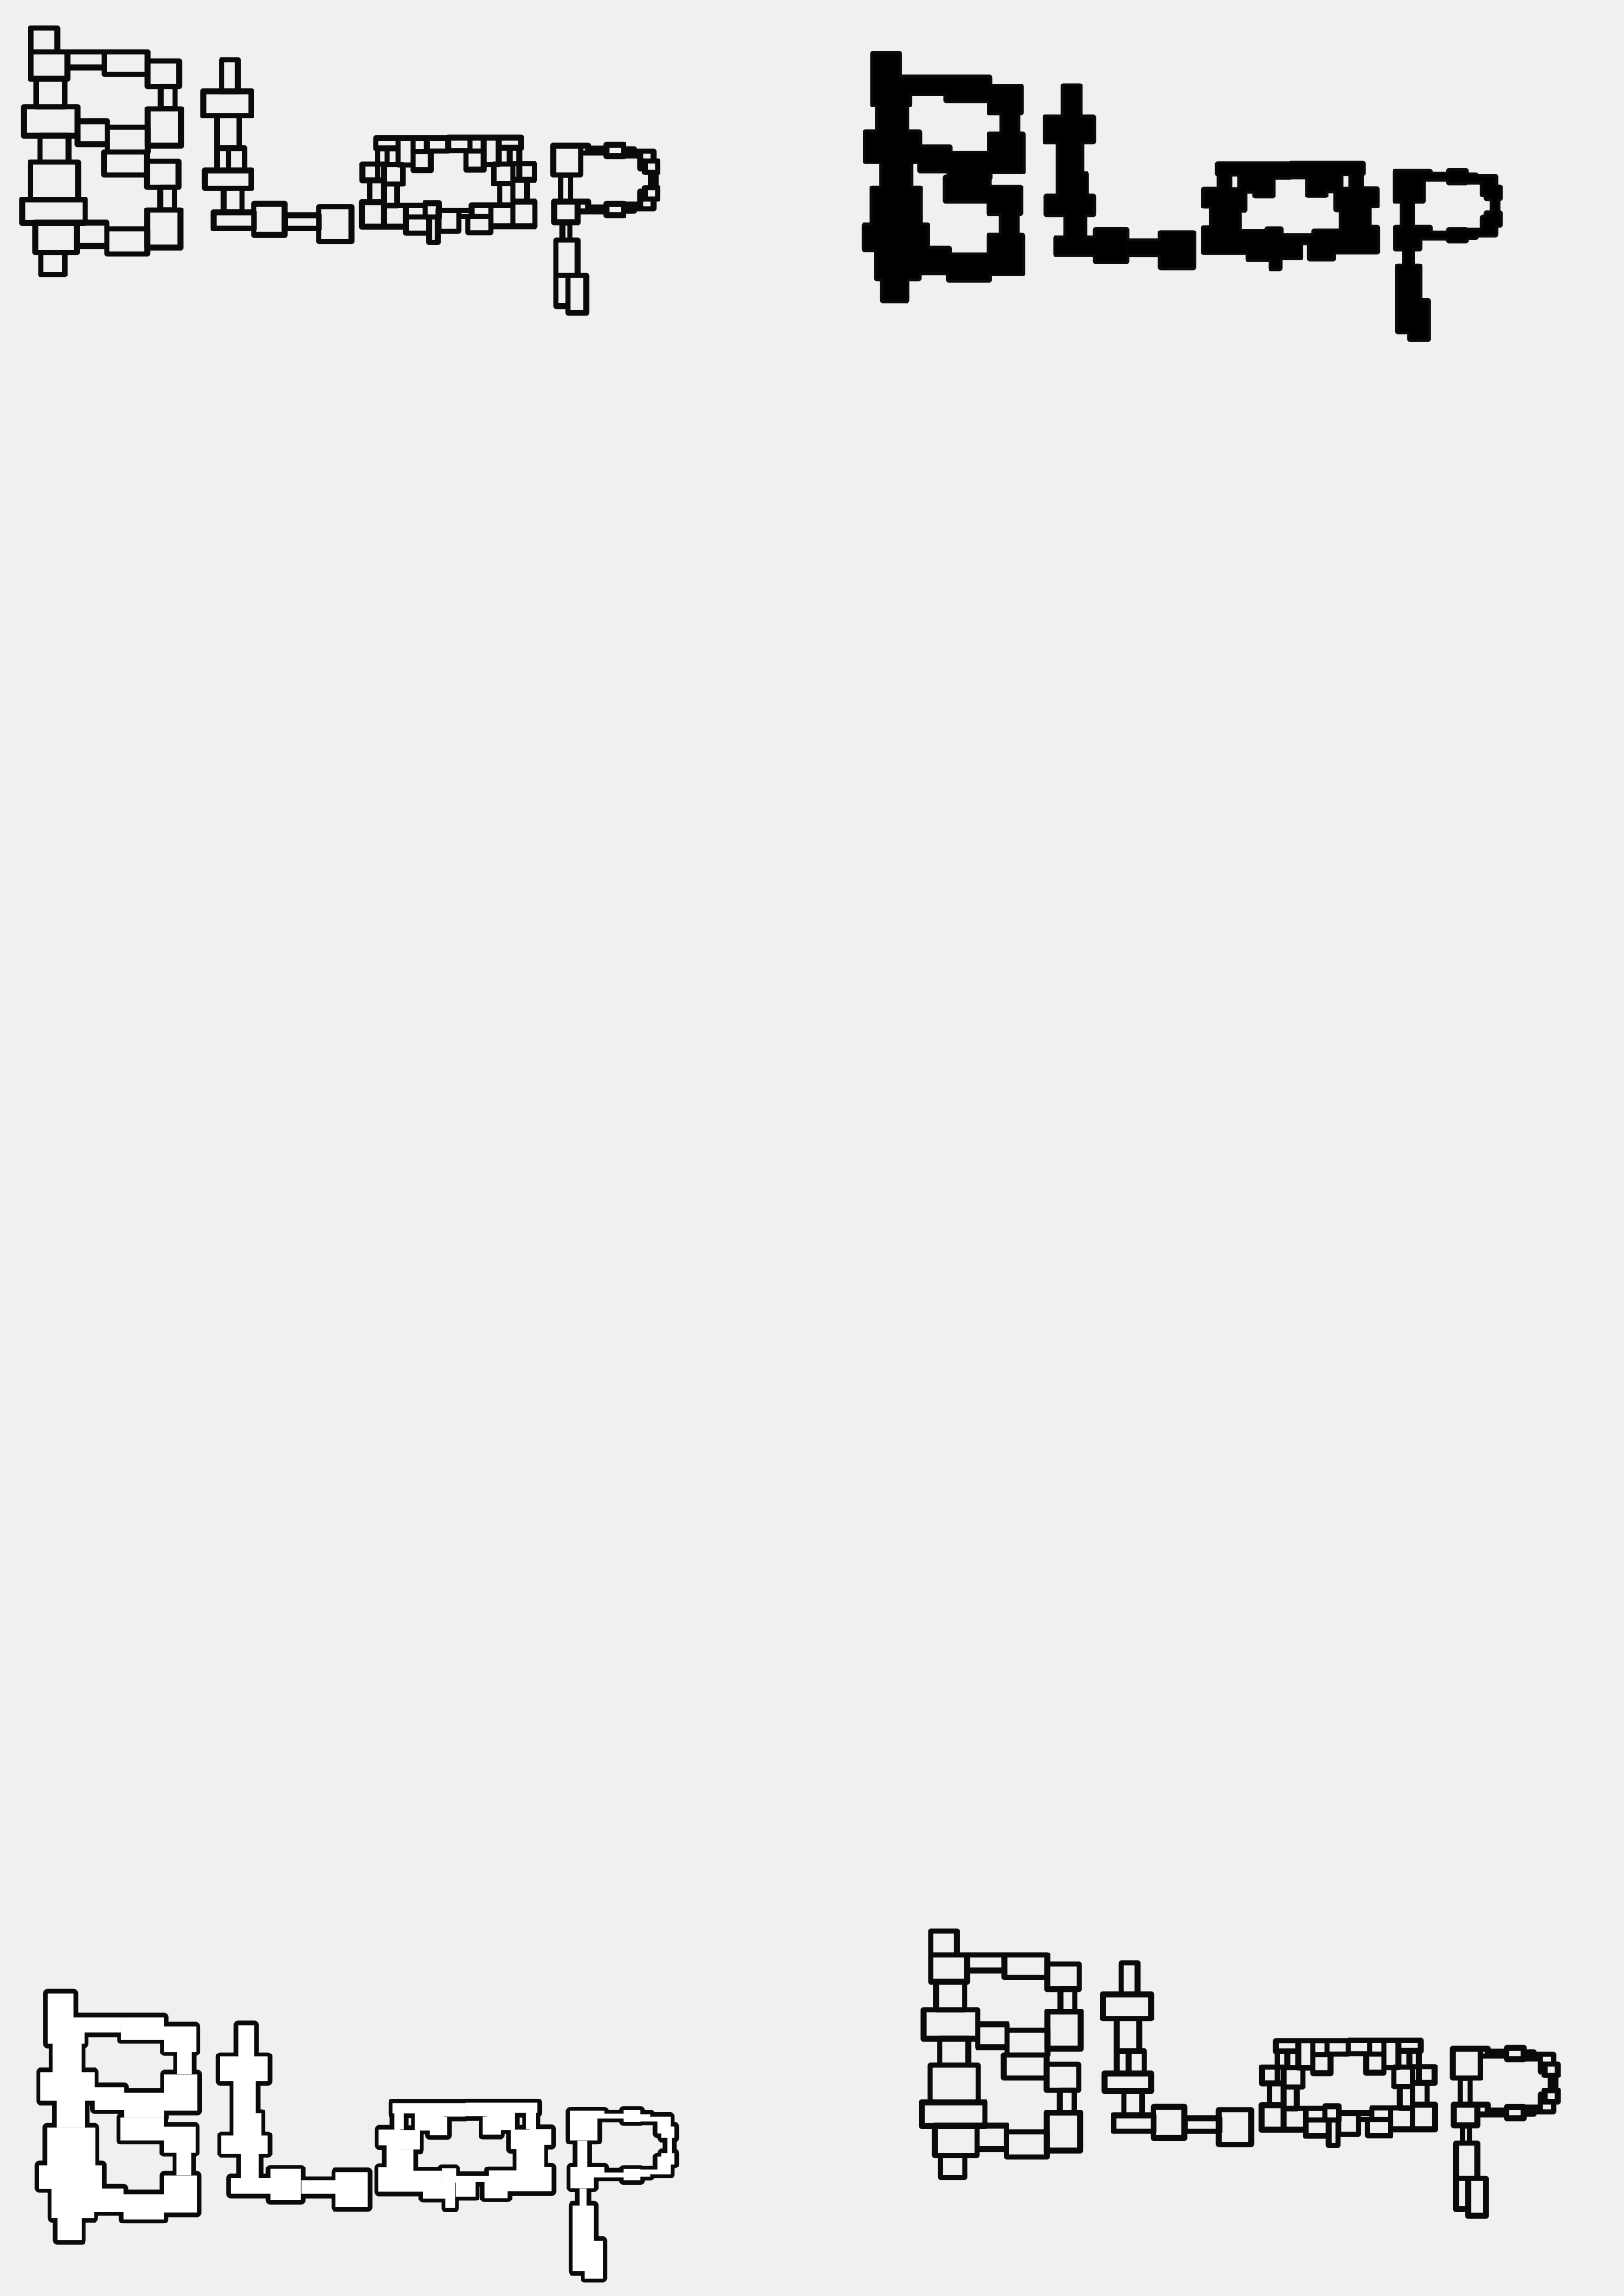
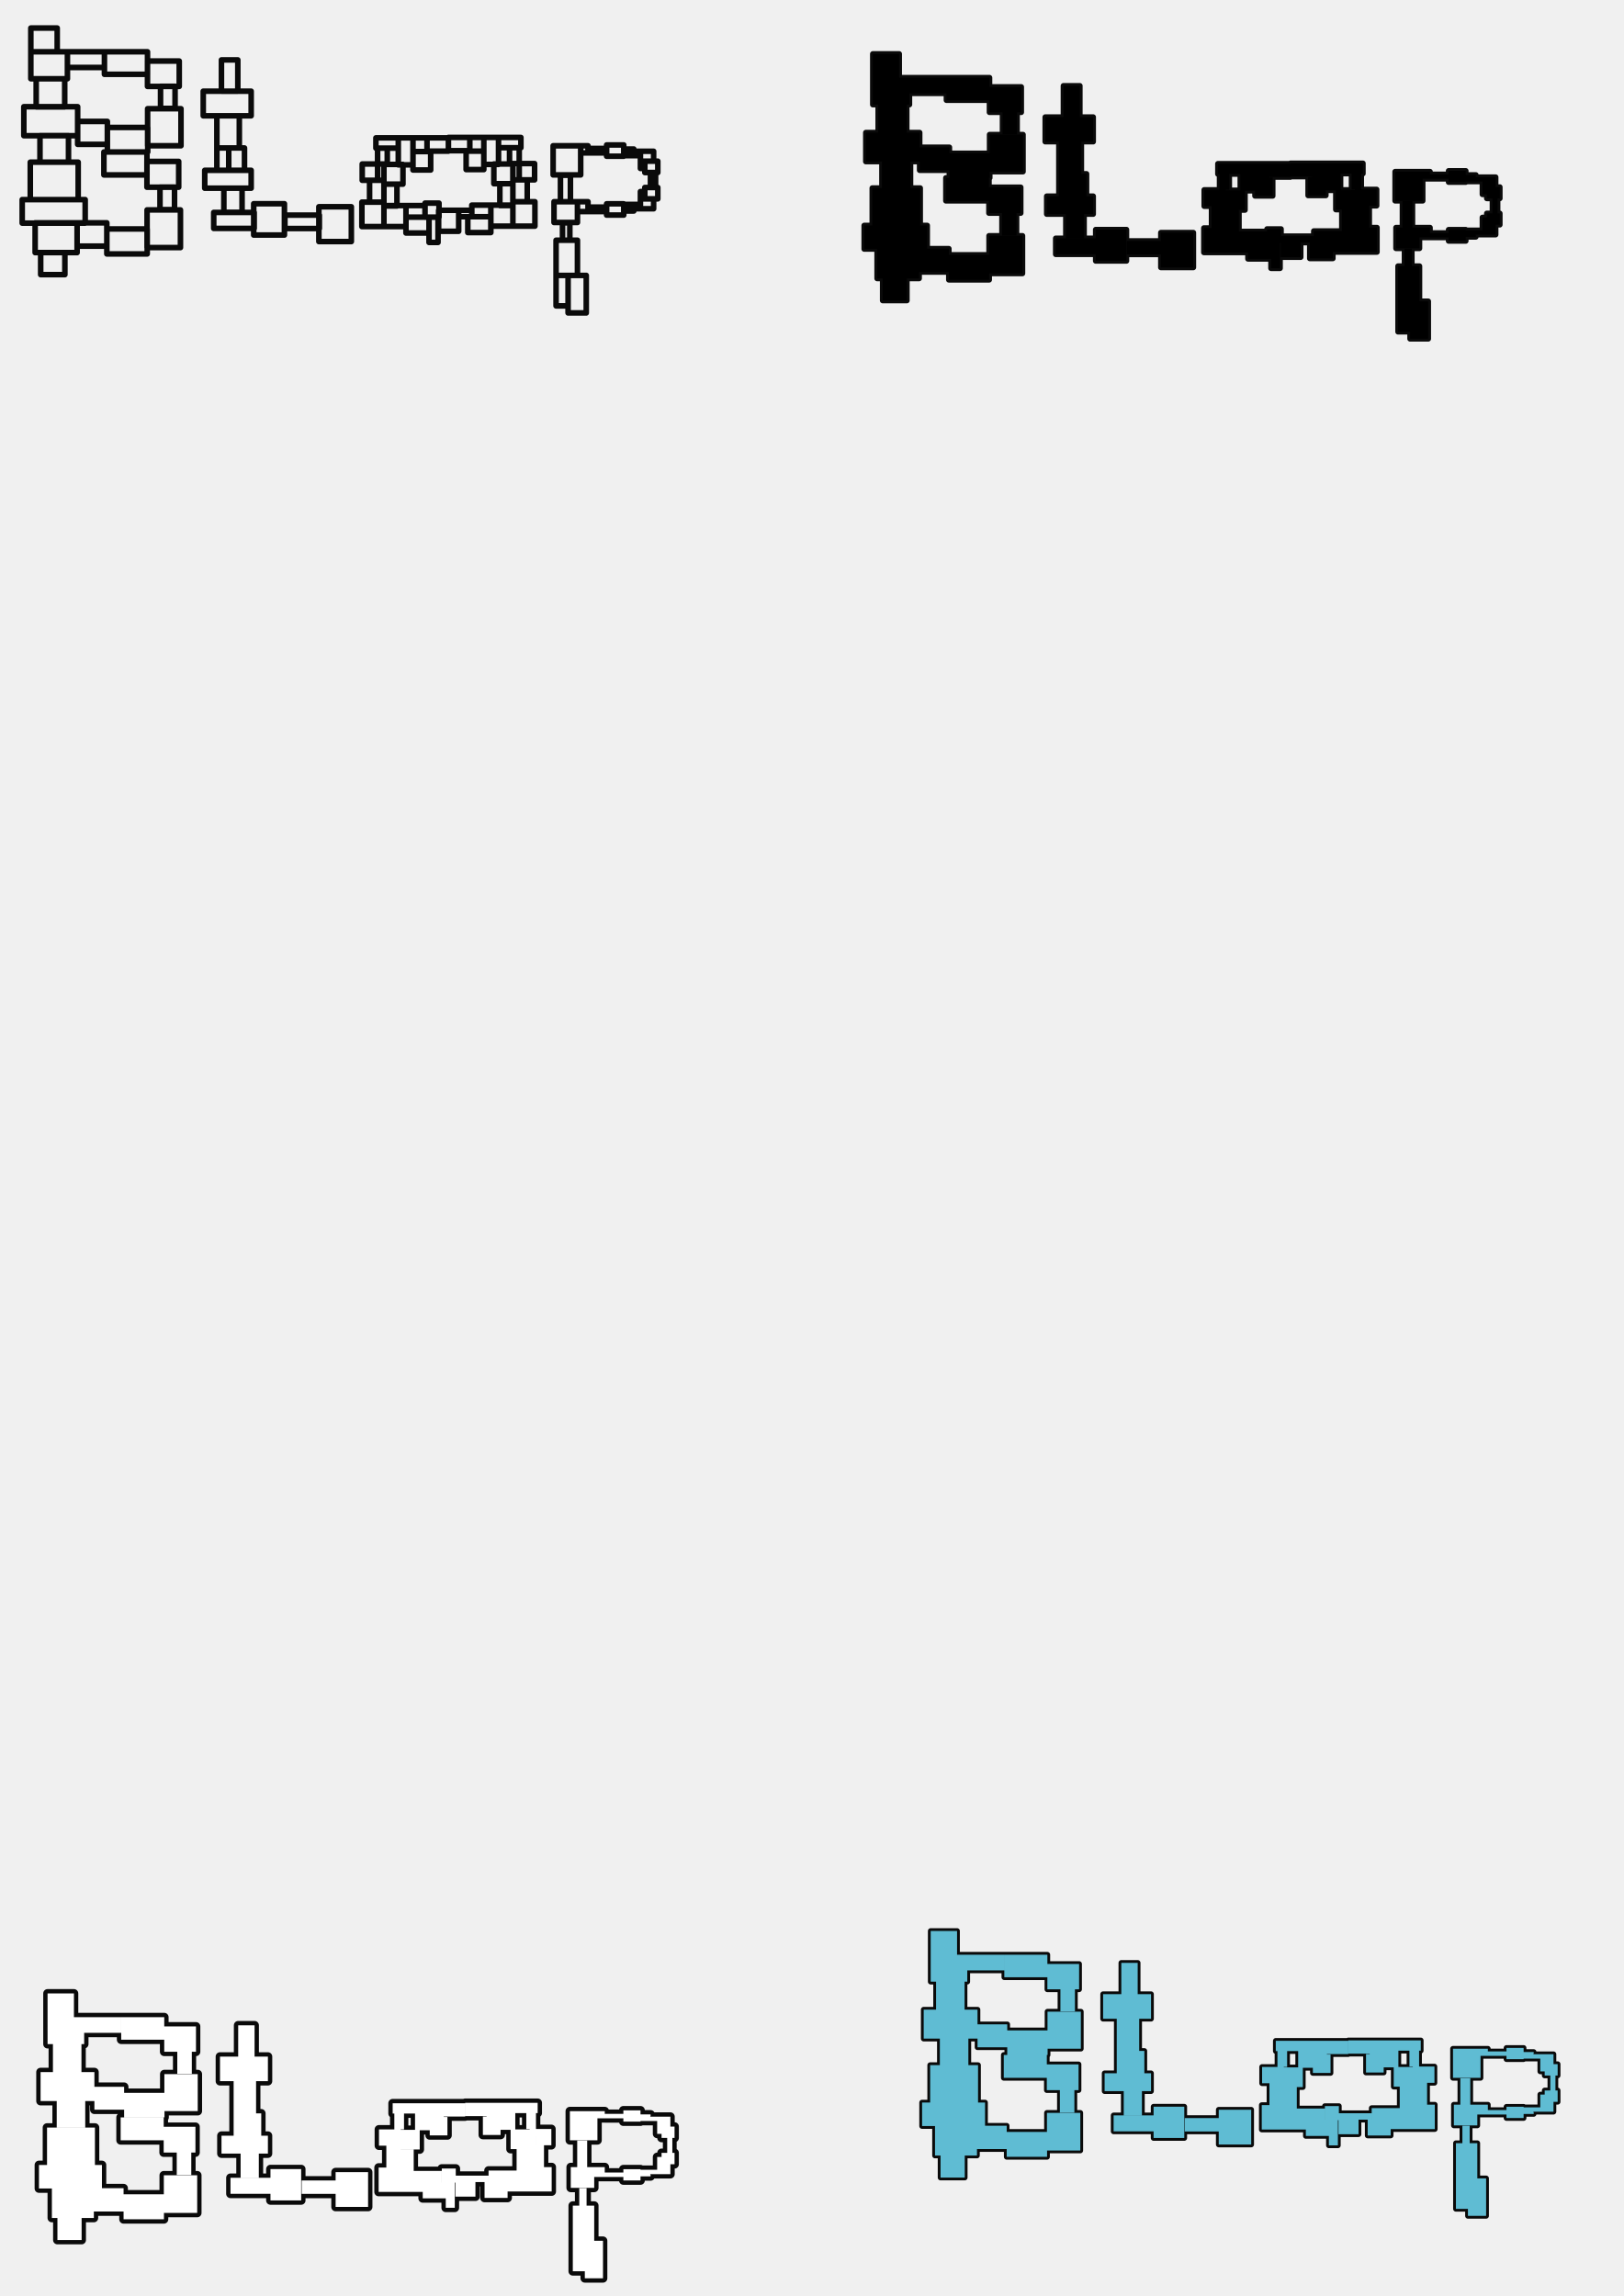
<svg xmlns="http://www.w3.org/2000/svg" width="210mm" height="297mm" viewBox="0 0 210 297" version="1.1" id="svg5">
  <defs id="defs2" />
  <g id="layer1">
    <path id="rect2331" style="fill:none;stroke:#000000;stroke-width:0.722;stroke-linecap:round;stroke-linejoin:round;stroke-miterlimit:4;stroke-dasharray:none;stroke-opacity:0.955;paint-order:stroke markers fill" d="m 75.102,18.857 h 0.947 v 0.924 H 75.102 Z m 0,0 h 0.947 v 0.924 H 75.102 Z m -0.417,7.236 h 1.364 v 1.276 H 74.685 Z m 9.441,-1.839 c 0.222,0 0.443,0 0.665,0 0,-0.322 0,-0.645 0,-0.967 -0.222,0 -0.443,0 -0.665,0 0,0.322 0,0.645 0,0.967 z m -0.729,1.47 c 0.56,0 1.119,0 1.679,0 0,-0.49 0,-0.98 0,-1.47 -0.56,0 -1.119,0 -1.679,0 0,0.49 0,0.98 0,1.47 z m -0.57,0 c 0.19,0 0.38,0 0.57,0 0,-0.314 0,-0.628 0,-0.942 -0.19,0 -0.38,0 -0.57,0 0,0.314 0,0.628 0,0.942 z m 0,1.281 c 0.57,0 1.14,0 1.71,0 0,-0.427 0,-0.854 0,-1.281 -0.57,0 -1.14,0 -1.71,0 0,0.427 0,0.854 0,1.281 z m -2.154,0 c 0.718,0 1.436,0 2.154,0 0,-0.188 0,-0.377 0,-0.565 -0.718,0 -1.436,0 -2.154,0 0,0.188 0,0.377 0,0.565 z m 0,0.289 c 0.433,0 0.866,0 1.299,0 0.042,-0.234 -0.021,-0.349 -0.237,-0.289 -0.354,0 -0.708,0 -1.062,0 0,0.096 0,0.193 0,0.289 z m -2.217,0.528 c 0.739,0 1.478,0 2.217,0 0,-0.486 0,-0.971 0,-1.457 -0.739,0 -1.478,0 -2.217,0 0,0.486 0,0.971 0,1.457 z m -2.407,-0.452 c 0.802,0 1.605,0 2.407,0 0,-0.193 0,-0.385 0,-0.578 -0.802,0 -1.605,0 -2.407,0 0,0.193 0,0.385 0,0.578 z m 8.077,-5.05 c 0.222,0 0.443,0 0.665,0 0,0.322 0,0.645 0,0.967 -0.222,0 -0.443,0 -0.665,0 0,-0.322 0,-0.645 0,-0.967 z M 83.398,20.849 c 0.56,0 1.119,0 1.679,0 0,0.49 0,0.98 0,1.47 -0.56,0 -1.119,0 -1.679,0 0,-0.49 0,-0.98 0,-1.47 z m -0.57,0 c 0.19,0 0.38,0 0.57,0 0,0.314 0,0.628 0,0.942 -0.19,0 -0.38,0 -0.57,0 0,-0.314 0,-0.628 0,-0.942 z m 0,-1.281 c 0.57,0 1.14,0 1.71,0 0,0.427 0,0.854 0,1.281 -0.57,0 -1.14,0 -1.71,0 0,-0.427 0,-0.854 0,-1.281 z m -2.154,0 c 0.718,0 1.436,0 2.154,0 0,0.188 0,0.377 0,0.565 -0.718,0 -1.436,0 -2.154,0 0,-0.188 0,-0.377 0,-0.565 z m 0,-0.289 c 0.433,0 0.866,0 1.299,0 0.042,0.234 -0.021,0.349 -0.237,0.289 -0.354,0 -0.708,0 -1.062,0 0,-0.096 0,-0.193 0,-0.289 z m -2.217,-0.528 c 0.739,0 1.478,0 2.217,0 0,0.486 0,0.971 0,1.457 -0.739,0 -1.478,0 -2.217,0 0,-0.486 0,-0.971 0,-1.457 z m -2.407,0.452 c 0.802,0 1.605,0 2.407,0 0,0.193 0,0.385 0,0.578 -0.802,0 -1.605,0 -2.407,0 0,-0.193 0,-0.385 0,-0.578 z M 71.539,18.857 H 75.102 v 3.769 h -3.563 z m 1.933,16.768 h 2.35 v 4.853 h -2.35 z m -1.554,0 h 1.554 v 3.943 h -1.554 z m 0,-4.549 h 2.767 v 4.549 H 71.918 Z M 72.752,28.822 h 0.947 v 2.253 H 72.752 Z m -1.099,-2.73 h 3.032 v 2.686 h -3.032 z m 0.834,-3.423 h 1.289 v 3.423 h -1.289 z m -13.165,4.531 h 1.698 v 0.831 h -1.698 z m -3.835,0.887 h 1.166 v 3.27 H 55.486 Z M 54.971,26.275 H 56.779 v 1.821 h -1.808 z m 1.759,0.926 h 2.592 v 2.716 h -2.592 z m 6.752,0.831 h -2.98 v 2.051 h 2.98 z m 0,-1.496 h -2.462 v 1.496 h 2.462 z m 2.851,0 h -2.851 v 2.716 h 2.851 z m -5.572,-8.757 H 57.996 v 1.718 h 2.765 z m 1.814,1.774 h -2.289 v 2.383 h 2.289 z m 0,-1.774 h -1.814 v 1.774 h 1.814 z m 1.901,0 h -1.901 v 3.492 h 1.901 z m 4.665,3.381 h -1.987 v 2.106 h 1.987 z m 0.043,4.933 h -2.851 v 3.159 h 2.851 z m -2.851,-2.328 h -1.685 v 2.827 h 1.685 z m 1.857,-0.499 h -1.857 v 2.827 h 1.857 z m -1.857,-2.051 h -2.462 v 2.549 h 2.462 z m 0.821,-0.055 h -0.821 v 2.106 h 0.821 z m 0.216,-3.381 h -2.894 v 1.33 h 2.894 z m -0.216,1.33 h -1.253 v 2.051 h 1.253 z m -14.648,8.978 h 2.98 v 2.051 h -2.98 z m 0,-1.496 h 2.462 v 1.496 h -2.462 z m -2.851,0 h 2.851 v 2.716 h -2.851 z m 5.572,-8.757 h 2.765 v 1.718 h -2.765 z m -1.814,1.774 h 2.289 v 2.383 h -2.289 z m 0,-1.774 h 1.814 v 1.774 h -1.814 z m -1.901,0 h 1.901 v 3.492 h -1.901 z m -4.665,3.381 h 1.987 v 2.106 H 46.847 Z m -0.043,4.933 h 2.851 v 3.159 h -2.851 z m 2.851,-2.328 h 1.685 v 2.827 h -1.685 z m -1.857,-0.499 h 1.857 v 2.827 h -1.857 z m 1.857,-2.051 h 2.462 v 2.549 h -2.462 z m -0.821,-0.055 h 0.821 v 2.106 h -0.821 z m -0.216,-3.381 h 2.894 v 1.33 h -2.894 z m 0.216,1.33 h 1.253 v 2.051 h -1.253 z m -7.594,7.582 h 4.2 v 4.502 H 41.24 Z m -4.391,1.079 h 4.455 v 1.735 h -4.455 z m -4.036,-1.472 h 3.973 v 4.051 h -3.973 z m -5.17,1.125 h 5.233 v 2.07 h -5.233 z m 1.31,-3.133 h 2.354 v 3.122 h -2.354 z m -2.473,-2.313 h 6.004 v 2.313 h -6.004 z m 3.101,-2.891 h 2.04 v 2.891 h -2.04 z m -1.531,0 h 1.531 v 2.891 h -1.531 z m 1e-6,-4.163 h 2.903 v 4.163 h -2.903 z m -1.764,-3.18 h 6.198 v 3.18 h -6.198 z m 2.354,-4.047 h 2.118 V 11.801 H 28.639 Z M 5.261,32.674 h 3.13 v 2.852 H 5.261 Z m 4.712,-3.852 h 3.844 v 3.017 H 9.973 Z m 3.844,0.794 h 5.221 v 3.23 h -5.221 z m 5.205,-2.463 h 4.316 v 4.871 h -4.316 z m 1.671,-2.951 h 1.879 v 2.912 h -1.879 z m -1.688,-3.322 h 4.107 v 3.335 h -4.107 z m -5.567,-1.218 h 5.569 v 2.965 h -5.569 z m -3.395,-3.957 h 3.844 v 2.966 h -3.844 z m 3.844,0.781 h 5.221 v 3.175 h -5.221 z m 5.205,-2.422 h 4.316 v 4.789 h -4.316 z m 1.671,-2.901 h 1.879 v 2.863 h -1.879 z m -1.688,-3.267 h 4.107 v 3.28 h -4.107 z m -5.567,-1.197 h 5.569 v 2.915 H 13.507 Z M 4.544,28.822 h 5.429 v 3.852 H 4.544 Z M 2.873,25.82 h 8.144 v 3.042 H 2.873 Z m 1.044,-4.841 h 6.195 v 4.841 H 3.917 Z M 5.17,17.539 H 8.859 V 20.974 H 5.17 Z M 3.082,13.804 h 6.961 v 3.748 H 3.082 Z m 1.598,-3.618 h 3.689 v 3.644 H 4.68 Z M 3.987,6.698 H 8.72 V 10.186 H 3.987 Z m 0,-3.071 h 3.411 v 3.071 H 3.987 Z m 4.733,3.071 h 4.787 v 2.03 H 8.72 Z" />
    <path style="fill:#000000;stroke:#000000;stroke-width:0.212;stroke-linecap:round;stroke-linejoin:round;stroke-miterlimit:4;stroke-dasharray:none;stroke-opacity:0.955;paint-order:stroke markers fill" d="" id="path5492" transform="scale(0.2645833)" />
    <path id="path6196" style="fill:#000000;stroke:#000000;stroke-width:0.722;stroke-linecap:round;stroke-linejoin:round;stroke-miterlimit:4;stroke-dasharray:none;stroke-opacity:0.955;paint-order:stroke markers fill" d="m 184.002,22.205 h 0.947 v 0.924 h -0.947 z m 0,0 h 0.947 v 0.924 h -0.947 z m -0.417,7.236 h 1.364 v 1.276 h -1.364 z m 9.441,-1.839 c 0.222,0 0.443,0 0.665,0 0,-0.322 0,-0.645 0,-0.967 -0.222,0 -0.443,0 -0.665,0 0,0.322 0,0.645 0,0.967 z m -0.729,1.47 c 0.56,0 1.119,0 1.679,0 0,-0.49 0,-0.98 0,-1.47 -0.56,0 -1.119,0 -1.679,0 0,0.49 0,0.98 0,1.47 z m -0.57,0 c 0.19,0 0.38,0 0.57,0 0,-0.314 0,-0.628 0,-0.942 -0.19,0 -0.38,0 -0.57,0 0,0.314 0,0.628 0,0.942 z m 0,1.281 c 0.57,0 1.14,0 1.71,0 0,-0.427 0,-0.854 0,-1.281 -0.57,0 -1.14,0 -1.71,0 0,0.427 0,0.854 0,1.281 z m -2.154,0 c 0.718,0 1.436,0 2.154,0 0,-0.188 0,-0.377 0,-0.565 -0.718,0 -1.436,0 -2.154,0 0,0.188 0,0.377 0,0.565 z m 0,0.289 c 0.433,0 0.866,0 1.299,0 0.042,-0.234 -0.021,-0.349 -0.237,-0.289 -0.354,0 -0.708,0 -1.062,0 0,0.096 0,0.193 0,0.289 z m -2.217,0.528 c 0.739,0 1.478,0 2.217,0 0,-0.486 0,-0.971 0,-1.457 -0.739,0 -1.478,0 -2.217,0 0,0.486 0,0.971 0,1.457 z m -2.407,-0.452 c 0.802,0 1.605,0 2.407,0 0,-0.193 0,-0.385 0,-0.578 -0.802,0 -1.605,0 -2.407,0 0,0.193 0,0.385 0,0.578 z m 8.077,-5.05 c 0.222,0 0.443,0 0.665,0 0,0.322 0,0.645 0,0.967 -0.222,0 -0.443,0 -0.665,0 0,-0.322 0,-0.645 0,-0.967 z m -0.729,-1.47 c 0.56,0 1.119,0 1.679,0 0,0.49 0,0.98 0,1.47 -0.56,0 -1.119,0 -1.679,0 0,-0.49 0,-0.98 0,-1.47 z m -0.57,0 c 0.19,0 0.38,0 0.57,0 0,0.314 0,0.628 0,0.942 -0.19,0 -0.38,0 -0.57,0 0,-0.314 0,-0.628 0,-0.942 z m 0,-1.281 c 0.57,0 1.14,0 1.71,0 0,0.427 0,0.854 0,1.281 -0.57,0 -1.14,0 -1.71,0 0,-0.427 0,-0.854 0,-1.281 z m -2.154,0 c 0.718,0 1.436,0 2.154,0 0,0.188 0,0.377 0,0.565 -0.718,0 -1.436,0 -2.154,0 0,-0.188 0,-0.377 0,-0.565 z m 0,-0.289 c 0.433,0 0.866,0 1.299,0 0.042,0.234 -0.021,0.349 -0.237,0.289 -0.354,0 -0.708,0 -1.062,0 0,-0.096 0,-0.193 0,-0.289 z m -2.217,-0.528 c 0.739,0 1.478,0 2.217,0 0,0.486 0,0.971 0,1.457 -0.739,0 -1.478,0 -2.217,0 0,-0.486 0,-0.971 0,-1.457 z m -2.407,0.452 c 0.802,0 1.605,0 2.407,0 0,0.193 0,0.385 0,0.578 -0.802,0 -1.605,0 -2.407,0 0,-0.193 0,-0.385 0,-0.578 z m -4.51,-0.347 h 3.563 v 3.769 h -3.563 z m 1.933,16.768 h 2.35 v 4.853 h -2.35 z m -1.554,0 h 1.554 v 3.943 h -1.554 z m 0,-4.549 h 2.767 v 4.549 h -2.767 z m 0.834,-2.253 h 0.947 v 2.253 h -0.947 z m -1.099,-2.73 h 3.032 v 2.686 h -3.032 z m 0.834,-3.423 h 1.289 v 3.423 h -1.289 z m -13.165,4.531 h 1.698 v 0.831 h -1.698 z m -3.835,0.887 h 1.166 v 3.27 h -1.166 z m -0.515,-1.813 h 1.808 v 1.821 h -1.808 z m 1.759,0.926 h 2.592 v 2.716 h -2.592 z m 6.752,0.831 h -2.98 v 2.051 h 2.98 z m 0,-1.496 h -2.462 v 1.496 h 2.462 z m 2.851,0 h -2.851 v 2.716 h 2.851 z m -5.572,-8.757 h -2.764 v 1.718 h 2.764 z m 1.814,1.774 h -2.289 v 2.383 h 2.289 z m 0,-1.774 h -1.814 v 1.774 h 1.814 z m 1.901,0 h -1.901 v 3.492 h 1.901 z m 4.665,3.381 h -1.987 v 2.106 h 1.987 z m 0.043,4.933 h -2.851 v 3.159 h 2.851 z m -2.851,-2.328 h -1.685 v 2.827 h 1.685 z m 1.857,-0.499 h -1.857 v 2.827 h 1.857 z m -1.857,-2.051 h -2.462 v 2.549 h 2.462 z m 0.821,-0.055 h -0.821 v 2.106 h 0.821 z m 0.216,-3.381 h -2.894 V 22.457 h 2.894 z m -0.216,1.33 h -1.253 v 2.051 h 1.253 z m -14.648,8.978 h 2.98 v 2.051 h -2.98 z m 0,-1.496 h 2.462 v 1.496 h -2.462 z m -2.851,0 h 2.851 v 2.716 h -2.851 z m 5.572,-8.757 h 2.765 v 1.718 h -2.765 z m -1.814,1.774 h 2.289 v 2.383 h -2.289 z m 0,-1.774 h 1.814 v 1.774 h -1.814 z m -1.901,0 h 1.901 v 3.492 h -1.901 z m -4.665,3.381 h 1.987 v 2.106 h -1.987 z m -0.043,4.933 h 2.851 v 3.159 h -2.851 z m 2.851,-2.328 h 1.685 v 2.827 h -1.685 z m -1.857,-0.499 h 1.857 v 2.827 h -1.857 z m 1.857,-2.051 h 2.462 v 2.549 h -2.462 z m -0.821,-0.055 h 0.821 v 2.106 h -0.821 z m -0.216,-3.381 h 2.894 v 1.33 h -2.894 z m 0.216,1.33 h 1.253 v 2.051 h -1.253 z m -7.594,7.582 h 4.2 v 4.502 h -4.2 z m -4.391,1.079 h 4.455 v 1.735 h -4.455 z m -4.036,-1.472 h 3.973 v 4.051 h -3.973 z m -5.17,1.125 h 5.233 v 2.07 h -5.233 z m 1.31,-3.133 h 2.354 v 3.122 h -2.354 z m -2.473,-2.313 h 6.004 v 2.313 h -6.004 z m 3.101,-2.891 h 2.04 v 2.891 h -2.04 z m -1.531,0 h 1.531 v 2.891 h -1.531 z m 0,-4.163 h 2.903 v 4.163 h -2.903 z m -1.764,-3.18 h 6.198 v 3.18 h -6.198 z m 2.354,-4.047 h 2.118 v 4.047 h -2.118 z M 114.161,36.022 h 3.13 v 2.852 h -3.13 z m 4.712,-3.852 h 3.844 v 3.017 h -3.844 z m 3.844,0.794 h 5.221 v 3.23 h -5.221 z m 5.205,-2.463 h 4.316 v 4.871 H 127.922 Z m 1.671,-2.951 h 1.879 v 2.912 h -1.879 z m -1.688,-3.322 h 4.107 v 3.335 h -4.107 z m -5.567,-1.218 h 5.569 v 2.965 h -5.569 z m -3.395,-3.957 h 3.844 v 2.966 h -3.844 z m 3.844,0.781 h 5.221 v 3.175 h -5.221 z m 5.205,-2.422 h 4.316 v 4.789 h -4.316 z m 1.671,-2.901 h 1.879 v 2.863 h -1.879 z m -1.688,-3.267 h 4.107 v 3.28 h -4.107 z m -5.567,-1.197 h 5.569 v 2.915 h -5.569 z M 113.444,32.17 h 5.429 v 3.852 h -5.429 z m -1.671,-3.003 h 8.144 v 3.042 h -8.144 z m 1.044,-4.841 h 6.195 v 4.841 h -6.195 z m 1.253,-3.44 h 3.689 v 3.436 h -3.689 z m -2.088,-3.734 h 6.961 v 3.748 h -6.961 z m 1.598,-3.618 h 3.689 v 3.644 h -3.689 z m -0.694,-3.488 h 4.733 v 3.488 h -4.733 z m 0,-3.071 h 3.411 v 3.071 h -3.411 z m 4.733,3.071 h 4.787 v 2.03 h -4.787 z" />
    <path id="path6216" style="fill:#ffffff;stroke:#000000;stroke-width:1.122;stroke-linecap:round;stroke-linejoin:round;stroke-miterlimit:4;stroke-dasharray:none;stroke-opacity:0.955;paint-order:stroke markers fill" d="m 77.268,273.089 h 0.947 v 0.924 h -0.947 z m 0,0 h 0.947 v 0.924 h -0.947 z m -0.417,7.236 h 1.364 v 1.276 h -1.364 z m 9.441,-1.839 c 0.222,0 0.443,0 0.665,0 0,-0.322 0,-0.645 0,-0.967 -0.222,0 -0.443,0 -0.665,0 0,0.322 0,0.645 0,0.967 z m -0.729,1.47 c 0.56,0 1.119,0 1.679,0 0,-0.49 0,-0.98 0,-1.47 -0.56,0 -1.119,0 -1.679,0 0,0.49 0,0.98 0,1.47 z m -0.57,0 c 0.19,0 0.38,0 0.57,0 0,-0.314 0,-0.628 0,-0.942 -0.19,0 -0.38,0 -0.57,0 0,0.314 0,0.628 0,0.942 z m 0,1.281 c 0.57,0 1.14,0 1.71,0 0,-0.427 0,-0.854 0,-1.281 -0.57,0 -1.14,0 -1.71,0 0,0.427 0,0.854 0,1.281 z m -2.154,0 c 0.718,0 1.436,0 2.154,0 0,-0.188 0,-0.377 0,-0.565 -0.718,0 -1.436,0 -2.154,0 0,0.188 0,0.377 0,0.565 z m 0,0.289 c 0.433,0 0.866,0 1.299,0 0.042,-0.234 -0.021,-0.349 -0.237,-0.289 -0.354,0 -0.708,0 -1.062,0 0,0.096 0,0.193 0,0.289 z m -2.217,0.528 c 0.739,0 1.478,0 2.217,0 0,-0.486 0,-0.971 0,-1.457 -0.739,0 -1.478,0 -2.217,0 0,0.486 0,0.971 0,1.457 z m -2.407,-0.452 c 0.802,0 1.605,0 2.407,0 0,-0.193 0,-0.385 0,-0.578 -0.802,0 -1.605,0 -2.407,0 0,0.193 0,0.385 0,0.578 z m 8.077,-5.05 c 0.222,0 0.443,0 0.665,0 0,0.322 0,0.645 0,0.967 -0.222,0 -0.443,0 -0.665,0 0,-0.322 0,-0.645 0,-0.967 z m -0.729,-1.47 c 0.56,0 1.119,0 1.679,0 0,0.49 0,0.98 0,1.47 -0.56,0 -1.119,0 -1.679,0 0,-0.49 0,-0.98 0,-1.47 z m -0.57,0 c 0.19,0 0.38,0 0.57,0 0,0.314 0,0.628 0,0.942 -0.19,0 -0.38,0 -0.57,0 0,-0.314 0,-0.628 0,-0.942 z m 0,-1.281 c 0.57,0 1.14,0 1.71,0 0,0.427 0,0.854 0,1.281 -0.57,0 -1.14,0 -1.71,0 0,-0.427 0,-0.854 0,-1.281 z m -2.154,0 c 0.718,0 1.436,0 2.154,0 0,0.188 0,0.377 0,0.565 -0.718,0 -1.436,0 -2.154,0 0,-0.188 0,-0.377 0,-0.565 z m 0,-0.289 c 0.433,0 0.866,0 1.299,0 0.042,0.234 -0.021,0.349 -0.237,0.289 -0.354,0 -0.708,0 -1.062,0 0,-0.096 0,-0.193 0,-0.289 z m -2.217,-0.528 c 0.739,0 1.478,0 2.217,0 0,0.486 0,0.971 0,1.457 -0.739,0 -1.478,0 -2.217,0 0,-0.486 0,-0.971 0,-1.457 z m -2.407,0.452 c 0.802,0 1.605,0 2.407,0 0,0.193 0,0.385 0,0.578 -0.802,0 -1.605,0 -2.407,0 0,-0.193 0,-0.385 0,-0.578 z m -4.51,-0.347 h 3.563 v 3.769 h -3.563 z m 1.933,16.768 h 2.35 v 4.853 h -2.35 z m -1.554,0 h 1.554 v 3.943 h -1.554 z m 0,-4.549 h 2.767 v 4.549 h -2.767 z m 0.834,-2.253 h 0.947 v 2.253 h -0.947 z m -1.099,-2.73 h 3.032 v 2.686 H 73.819 Z m 0.834,-3.423 h 1.289 v 3.423 h -1.289 z m -13.165,4.531 h 1.698 v 0.831 h -1.698 z m -3.835,0.887 h 1.166 v 3.27 h -1.166 z m -0.515,-1.813 h 1.808 v 1.821 h -1.808 z m 1.759,0.926 h 2.592 v 2.716 h -2.592 z m 6.752,0.831 h -2.98 v 2.051 h 2.98 z m 0,-1.496 h -2.462 v 1.496 h 2.462 z m 2.851,0 h -2.851 v 2.716 h 2.851 z m -5.572,-8.757 h -2.765 v 1.718 h 2.765 z m 1.814,1.774 h -2.289 v 2.383 h 2.289 z m 0,-1.774 h -1.814 v 1.774 h 1.814 z m 1.901,0 h -1.901 v 3.492 h 1.901 z m 4.665,3.381 h -1.987 v 2.106 h 1.987 z m 0.043,4.933 h -2.851 v 3.159 h 2.851 z m -2.851,-2.328 h -1.685 v 2.827 h 1.685 z m 1.857,-0.499 h -1.857 v 2.827 h 1.857 z m -1.857,-2.051 h -2.462 v 2.549 h 2.462 z m 0.821,-0.055 h -0.821 v 2.106 H 69.32 Z m 0.216,-3.381 h -2.894 v 1.33 h 2.894 z m -0.216,1.33 h -1.253 v 2.051 H 69.32 Z m -14.648,8.978 h 2.98 v 2.051 h -2.98 z m 0,-1.496 h 2.462 v 1.496 h -2.462 z m -2.851,0 h 2.851 v 2.716 H 51.821 Z m 5.572,-8.757 h 2.765 v 1.718 h -2.765 z m -1.814,1.774 h 2.289 v 2.383 h -2.289 z m 0,-1.774 h 1.814 v 1.774 h -1.814 z m -1.901,0 h 1.901 V 275.558 H 53.679 Z m -4.665,3.381 h 1.987 v 2.106 h -1.987 z m -0.043,4.933 h 2.851 v 3.159 h -2.851 z m 2.851,-2.328 h 1.685 v 2.827 h -1.685 z m -1.857,-0.499 h 1.857 v 2.827 h -1.857 z m 1.857,-2.051 h 2.462 v 2.549 h -2.462 z m -0.821,-0.055 h 0.821 v 2.106 h -0.821 z m -0.216,-3.381 h 2.894 v 1.33 h -2.894 z m 0.216,1.33 h 1.253 v 2.051 h -1.253 z m -7.594,7.582 h 4.2 v 4.502 h -4.2 z m -4.391,1.079 h 4.455 v 1.735 h -4.455 z m -4.036,-1.472 h 3.973 v 4.051 h -3.973 z m -5.17,1.125 h 5.233 v 2.07 h -5.233 z m 1.31,-3.133 h 2.354 v 3.122 h -2.354 z m -2.473,-2.313 h 6.004 v 2.313 h -6.004 z m 3.101,-2.891 h 2.04 v 2.891 h -2.04 z m -1.531,0 h 1.531 v 2.891 h -1.531 z m 1e-6,-4.163 h 2.903 v 4.163 h -2.903 z m -1.764,-3.18 h 6.198 v 3.18 h -6.198 z m 2.354,-4.047 h 2.118 v 4.047 H 30.805 Z M 7.427,286.906 h 3.13 v 2.852 H 7.427 Z m 4.712,-3.852 h 3.844 v 3.017 h -3.844 z m 3.844,0.794 h 5.221 v 3.23 H 15.983 Z m 5.205,-2.463 h 4.316 v 4.871 h -4.316 z m 1.671,-2.951 h 1.879 v 2.912 h -1.879 z m -1.688,-3.322 h 4.107 v 3.335 h -4.107 z m -5.567,-1.218 h 5.569 v 2.965 h -5.569 z m -3.395,-3.957 h 3.844 v 2.966 h -3.844 z m 3.844,0.781 h 5.221 v 3.175 H 16.053 Z m 5.205,-2.422 h 4.316 v 4.789 h -4.316 z m 1.671,-2.901 h 1.879 v 2.863 h -1.879 z m -1.688,-3.267 h 4.107 v 3.28 h -4.107 z m -5.567,-1.197 h 5.569 v 2.915 h -5.569 z m -8.964,22.124 H 12.139 v 3.852 H 6.71 Z m -1.671,-3.003 h 8.144 v 3.042 H 5.039 Z m 1.044,-4.841 h 6.195 v 4.841 H 6.083 Z m 1.253,-3.44 h 3.689 v 3.436 H 7.336 Z m -2.088,-3.734 h 6.961 v 3.748 H 5.248 Z m 1.598,-3.618 h 3.689 v 3.644 H 6.846 Z m -0.694,-3.488 h 4.733 v 3.488 H 6.153 Z m 0,-3.071 h 3.411 v 3.071 h -3.411 z m 4.733,3.071 h 4.787 v 2.03 h -4.787 z" />
-     <path id="path6352" style="fill:none;stroke:#000000;stroke-width:0.722;stroke-linecap:round;stroke-linejoin:round;stroke-miterlimit:4;stroke-dasharray:none;stroke-opacity:0.955;paint-order:stroke markers fill" d="m 191.485,265.015 h 0.947 v 0.924 h -0.947 z m 0,0 h 0.947 v 0.924 h -0.947 z m -0.417,7.236 h 1.364 v 1.276 h -1.364 z m 9.441,-1.839 c 0.222,0 0.443,0 0.665,0 0,-0.322 0,-0.645 0,-0.967 -0.222,0 -0.443,0 -0.665,0 0,0.322 0,0.645 0,0.967 z m -0.729,1.47 c 0.56,0 1.119,0 1.679,0 0,-0.49 0,-0.98 0,-1.47 -0.56,0 -1.119,0 -1.679,0 0,0.49 0,0.98 0,1.47 z m -0.57,0 c 0.19,0 0.38,0 0.57,0 0,-0.314 0,-0.628 0,-0.942 -0.19,0 -0.38,0 -0.57,0 0,0.314 0,0.628 0,0.942 z m 0,1.281 c 0.57,0 1.14,0 1.71,0 0,-0.427 0,-0.854 0,-1.281 -0.57,0 -1.14,0 -1.71,0 0,0.427 0,0.854 0,1.281 z m -2.154,0 c 0.718,0 1.436,0 2.154,0 0,-0.188 0,-0.377 0,-0.565 -0.718,0 -1.436,0 -2.154,0 0,0.188 0,0.377 0,0.565 z m 0,0.289 c 0.433,0 0.866,0 1.299,0 0.042,-0.234 -0.021,-0.349 -0.237,-0.289 -0.354,0 -0.708,0 -1.062,0 0,0.096 0,0.193 0,0.289 z m -2.217,0.528 c 0.739,0 1.478,0 2.217,0 0,-0.486 0,-0.971 0,-1.457 -0.739,0 -1.478,0 -2.217,0 0,0.486 0,0.971 0,1.457 z m -2.407,-0.452 c 0.802,0 1.605,0 2.407,0 0,-0.193 0,-0.385 0,-0.578 -0.802,0 -1.605,0 -2.407,0 0,0.193 0,0.385 0,0.578 z m 8.077,-5.05 c 0.222,0 0.443,0 0.665,0 0,0.322 0,0.645 0,0.967 -0.222,0 -0.443,0 -0.665,0 0,-0.322 0,-0.645 0,-0.967 z m -0.729,-1.47 c 0.56,0 1.119,0 1.679,0 0,0.49 0,0.98 0,1.47 -0.56,0 -1.119,0 -1.679,0 0,-0.49 0,-0.98 0,-1.47 z m -0.57,0 c 0.19,0 0.38,0 0.57,0 0,0.314 0,0.628 0,0.942 -0.19,0 -0.38,0 -0.57,0 0,-0.314 0,-0.628 0,-0.942 z m 0,-1.281 c 0.57,0 1.14,0 1.71,0 0,0.427 0,0.854 0,1.281 -0.57,0 -1.14,0 -1.71,0 0,-0.427 0,-0.854 0,-1.281 z m -2.154,0 c 0.718,0 1.436,0 2.154,0 0,0.188 0,0.377 0,0.565 -0.718,0 -1.436,0 -2.154,0 0,-0.188 0,-0.377 0,-0.565 z m 0,-0.289 c 0.433,0 0.866,0 1.299,0 0.042,0.234 -0.021,0.349 -0.237,0.289 -0.354,0 -0.708,0 -1.062,0 0,-0.096 0,-0.193 0,-0.289 z m -2.217,-0.528 c 0.739,0 1.478,0 2.217,0 0,0.486 0,0.971 0,1.457 -0.739,0 -1.478,0 -2.217,0 0,-0.486 0,-0.971 0,-1.457 z m -2.407,0.452 c 0.802,0 1.605,0 2.407,0 0,0.193 0,0.385 0,0.578 -0.802,0 -1.605,0 -2.407,0 0,-0.193 0,-0.385 0,-0.578 z m -4.51,-0.347 h 3.563 v 3.769 h -3.563 z m 1.933,16.768 h 2.35 v 4.853 h -2.35 z m -1.554,0 h 1.554 v 3.943 h -1.554 z m 0,-4.549 h 2.767 v 4.549 h -2.767 z m 0.834,-2.253 h 0.947 v 2.253 h -0.947 z m -1.099,-2.73 h 3.032 v 2.686 h -3.032 z m 0.834,-3.423 h 1.289 v 3.423 h -1.289 z m -13.165,4.531 h 1.698 v 0.831 h -1.698 z m -3.835,0.887 h 1.166 v 3.27 h -1.166 z m -0.515,-1.813 h 1.808 v 1.821 h -1.808 z m 1.759,0.926 h 2.592 v 2.716 h -2.592 z m 6.752,0.831 h -2.98 v 2.051 h 2.98 z m 0,-1.496 h -2.462 v 1.496 h 2.462 z m 2.851,0 h -2.851 v 2.716 h 2.851 z m -5.572,-8.757 h -2.764 v 1.718 h 2.764 z m 1.814,1.774 h -2.289 v 2.383 h 2.289 z m 0,-1.774 h -1.814 v 1.774 h 1.814 z m 1.901,0 h -1.901 v 3.492 h 1.901 z m 4.665,3.381 h -1.987 v 2.106 h 1.987 z m 0.043,4.933 h -2.851 v 3.159 h 2.851 z m -2.851,-2.328 h -1.685 v 2.827 h 1.685 z m 1.857,-0.499 h -1.857 v 2.827 h 1.857 z m -1.857,-2.051 h -2.462 v 2.549 h 2.462 z m 0.821,-0.055 h -0.821 v 2.106 h 0.821 z m 0.216,-3.381 h -2.894 v 1.33 h 2.894 z m -0.216,1.33 h -1.253 v 2.051 h 1.253 z m -14.648,8.978 h 2.98 v 2.051 h -2.98 z m 0,-1.496 h 2.462 v 1.496 h -2.462 z m -2.851,0 h 2.851 v 2.716 h -2.851 z m 5.572,-8.757 h 2.765 v 1.718 h -2.765 z m -1.814,1.774 h 2.289 v 2.383 h -2.289 z m 0,-1.774 h 1.814 v 1.774 h -1.814 z m -1.901,0 h 1.901 v 3.492 h -1.901 z m -4.665,3.381 h 1.987 v 2.106 h -1.987 z m -0.043,4.933 h 2.851 v 3.159 h -2.851 z m 2.851,-2.328 h 1.685 v 2.827 h -1.685 z m -1.857,-0.499 h 1.857 v 2.827 h -1.857 z m 1.857,-2.051 h 2.462 v 2.549 h -2.462 z m -0.821,-0.055 h 0.821 v 2.106 h -0.821 z m -0.216,-3.381 h 2.894 v 1.33 h -2.894 z m 0.216,1.33 h 1.253 v 2.051 h -1.253 z m -7.594,7.582 h 4.2 v 4.502 h -4.2 z m -4.391,1.079 h 4.455 v 1.735 H 153.232 Z m -4.036,-1.472 h 3.973 v 4.051 h -3.973 z m -5.17,1.125 h 5.233 v 2.07 h -5.233 z m 1.31,-3.133 h 2.354 v 3.122 h -2.354 z m -2.473,-2.313 h 6.004 v 2.313 h -6.004 z m 3.101,-2.891 h 2.04 v 2.891 h -2.04 z m -1.531,0 h 1.531 v 2.891 h -1.531 z m 0,-4.163 h 2.903 v 4.163 h -2.903 z m -1.764,-3.18 h 6.198 v 3.18 h -6.198 z m 2.354,-4.047 h 2.118 v 4.047 h -2.118 z m -23.379,24.92 h 3.13 v 2.852 h -3.13 z m 4.712,-3.852 h 3.844 v 3.017 h -3.844 z m 3.844,0.794 h 5.221 v 3.23 h -5.221 z m 5.205,-2.463 h 4.316 v 4.871 h -4.316 z m 1.671,-2.951 h 1.879 v 2.912 h -1.879 z m -1.688,-3.322 h 4.107 v 3.335 h -4.107 z m -5.567,-1.218 h 5.569 v 2.965 h -5.569 z m -3.395,-3.957 h 3.844 v 2.966 h -3.844 z m 3.844,0.781 h 5.221 v 3.175 h -5.221 z m 5.205,-2.422 h 4.316 v 4.789 h -4.316 z m 1.671,-2.901 h 1.879 v 2.863 h -1.879 z m -1.688,-3.267 h 4.107 v 3.28 h -4.107 z m -5.567,-1.197 h 5.569 v 2.915 h -5.569 z m -8.964,22.124 h 5.429 v 3.852 h -5.429 z m -1.671,-3.003 h 8.144 v 3.042 h -8.144 z m 1.044,-4.841 h 6.195 v 4.841 h -6.195 z m 1.253,-3.44 h 3.689 v 3.436 h -3.689 z m -2.088,-3.734 h 6.961 v 3.748 h -6.961 z m 1.598,-3.618 h 3.689 v 3.644 h -3.689 z m -0.694,-3.488 h 4.733 v 3.488 h -4.733 z m 0,-3.071 h 3.411 v 3.071 h -3.411 z m 4.733,3.071 h 4.787 v 2.03 h -4.787 z" />
+     <path id="path6352" style="fill:#5fbcd3;stroke:#000000;stroke-width:0.722;stroke-linecap:round;stroke-linejoin:round;stroke-miterlimit:4;stroke-dasharray:none;stroke-opacity:0.955;paint-order:stroke markers fill" d="m 191.485,265.015 h 0.947 v 0.924 h -0.947 z m 0,0 h 0.947 v 0.924 h -0.947 z m -0.417,7.236 h 1.364 v 1.276 h -1.364 z m 9.441,-1.839 c 0.222,0 0.443,0 0.665,0 0,-0.322 0,-0.645 0,-0.967 -0.222,0 -0.443,0 -0.665,0 0,0.322 0,0.645 0,0.967 z m -0.729,1.47 c 0.56,0 1.119,0 1.679,0 0,-0.49 0,-0.98 0,-1.47 -0.56,0 -1.119,0 -1.679,0 0,0.49 0,0.98 0,1.47 z m -0.57,0 c 0.19,0 0.38,0 0.57,0 0,-0.314 0,-0.628 0,-0.942 -0.19,0 -0.38,0 -0.57,0 0,0.314 0,0.628 0,0.942 z m 0,1.281 c 0.57,0 1.14,0 1.71,0 0,-0.427 0,-0.854 0,-1.281 -0.57,0 -1.14,0 -1.71,0 0,0.427 0,0.854 0,1.281 z m -2.154,0 c 0.718,0 1.436,0 2.154,0 0,-0.188 0,-0.377 0,-0.565 -0.718,0 -1.436,0 -2.154,0 0,0.188 0,0.377 0,0.565 z m 0,0.289 c 0.433,0 0.866,0 1.299,0 0.042,-0.234 -0.021,-0.349 -0.237,-0.289 -0.354,0 -0.708,0 -1.062,0 0,0.096 0,0.193 0,0.289 z m -2.217,0.528 c 0.739,0 1.478,0 2.217,0 0,-0.486 0,-0.971 0,-1.457 -0.739,0 -1.478,0 -2.217,0 0,0.486 0,0.971 0,1.457 z m -2.407,-0.452 c 0.802,0 1.605,0 2.407,0 0,-0.193 0,-0.385 0,-0.578 -0.802,0 -1.605,0 -2.407,0 0,0.193 0,0.385 0,0.578 z m 8.077,-5.05 c 0.222,0 0.443,0 0.665,0 0,0.322 0,0.645 0,0.967 -0.222,0 -0.443,0 -0.665,0 0,-0.322 0,-0.645 0,-0.967 z m -0.729,-1.47 c 0.56,0 1.119,0 1.679,0 0,0.49 0,0.98 0,1.47 -0.56,0 -1.119,0 -1.679,0 0,-0.49 0,-0.98 0,-1.47 z m -0.57,0 c 0.19,0 0.38,0 0.57,0 0,0.314 0,0.628 0,0.942 -0.19,0 -0.38,0 -0.57,0 0,-0.314 0,-0.628 0,-0.942 z m 0,-1.281 c 0.57,0 1.14,0 1.71,0 0,0.427 0,0.854 0,1.281 -0.57,0 -1.14,0 -1.71,0 0,-0.427 0,-0.854 0,-1.281 z m -2.154,0 c 0.718,0 1.436,0 2.154,0 0,0.188 0,0.377 0,0.565 -0.718,0 -1.436,0 -2.154,0 0,-0.188 0,-0.377 0,-0.565 z m 0,-0.289 c 0.433,0 0.866,0 1.299,0 0.042,0.234 -0.021,0.349 -0.237,0.289 -0.354,0 -0.708,0 -1.062,0 0,-0.096 0,-0.193 0,-0.289 z m -2.217,-0.528 c 0.739,0 1.478,0 2.217,0 0,0.486 0,0.971 0,1.457 -0.739,0 -1.478,0 -2.217,0 0,-0.486 0,-0.971 0,-1.457 z m -2.407,0.452 c 0.802,0 1.605,0 2.407,0 0,0.193 0,0.385 0,0.578 -0.802,0 -1.605,0 -2.407,0 0,-0.193 0,-0.385 0,-0.578 z m -4.51,-0.347 h 3.563 v 3.769 h -3.563 z m 1.933,16.768 h 2.35 v 4.853 h -2.35 z m -1.554,0 h 1.554 v 3.943 h -1.554 z m 0,-4.549 h 2.767 v 4.549 h -2.767 z m 0.834,-2.253 h 0.947 v 2.253 h -0.947 z m -1.099,-2.73 h 3.032 v 2.686 h -3.032 z m 0.834,-3.423 h 1.289 v 3.423 h -1.289 z m -13.165,4.531 h 1.698 v 0.831 h -1.698 z m -3.835,0.887 h 1.166 v 3.27 h -1.166 z m -0.515,-1.813 h 1.808 v 1.821 h -1.808 z m 1.759,0.926 h 2.592 v 2.716 h -2.592 z m 6.752,0.831 h -2.98 v 2.051 h 2.98 z m 0,-1.496 h -2.462 v 1.496 h 2.462 z m 2.851,0 h -2.851 v 2.716 h 2.851 z m -5.572,-8.757 h -2.764 v 1.718 h 2.764 z m 1.814,1.774 h -2.289 v 2.383 h 2.289 z m 0,-1.774 h -1.814 v 1.774 h 1.814 z m 1.901,0 h -1.901 v 3.492 h 1.901 z m 4.665,3.381 h -1.987 v 2.106 h 1.987 z m 0.043,4.933 h -2.851 v 3.159 h 2.851 z m -2.851,-2.328 h -1.685 v 2.827 h 1.685 z m 1.857,-0.499 h -1.857 v 2.827 h 1.857 z m -1.857,-2.051 h -2.462 v 2.549 h 2.462 z m 0.821,-0.055 h -0.821 v 2.106 h 0.821 z m 0.216,-3.381 h -2.894 v 1.33 h 2.894 z m -0.216,1.33 h -1.253 v 2.051 h 1.253 z m -14.648,8.978 h 2.98 v 2.051 h -2.98 z m 0,-1.496 h 2.462 v 1.496 h -2.462 z m -2.851,0 h 2.851 v 2.716 h -2.851 z m 5.572,-8.757 h 2.765 v 1.718 h -2.765 z m -1.814,1.774 h 2.289 v 2.383 h -2.289 z m 0,-1.774 h 1.814 v 1.774 h -1.814 z m -1.901,0 h 1.901 v 3.492 h -1.901 z m -4.665,3.381 h 1.987 v 2.106 h -1.987 z m -0.043,4.933 h 2.851 v 3.159 h -2.851 z m 2.851,-2.328 h 1.685 v 2.827 h -1.685 z m -1.857,-0.499 h 1.857 v 2.827 h -1.857 z m 1.857,-2.051 h 2.462 v 2.549 h -2.462 z m -0.821,-0.055 h 0.821 v 2.106 h -0.821 z m -0.216,-3.381 h 2.894 v 1.33 h -2.894 z m 0.216,1.33 h 1.253 v 2.051 h -1.253 z m -7.594,7.582 h 4.2 v 4.502 h -4.2 z m -4.391,1.079 h 4.455 v 1.735 H 153.232 Z m -4.036,-1.472 h 3.973 v 4.051 h -3.973 z m -5.17,1.125 h 5.233 v 2.07 h -5.233 z m 1.31,-3.133 h 2.354 v 3.122 h -2.354 z m -2.473,-2.313 h 6.004 v 2.313 h -6.004 z m 3.101,-2.891 h 2.04 v 2.891 h -2.04 z m -1.531,0 h 1.531 v 2.891 h -1.531 z m 0,-4.163 h 2.903 v 4.163 h -2.903 z m -1.764,-3.18 h 6.198 v 3.18 h -6.198 z m 2.354,-4.047 h 2.118 v 4.047 h -2.118 z m -23.379,24.92 h 3.13 v 2.852 h -3.13 z m 4.712,-3.852 h 3.844 v 3.017 h -3.844 z m 3.844,0.794 h 5.221 v 3.23 h -5.221 z m 5.205,-2.463 h 4.316 v 4.871 h -4.316 z m 1.671,-2.951 h 1.879 v 2.912 h -1.879 z m -1.688,-3.322 h 4.107 v 3.335 h -4.107 z m -5.567,-1.218 h 5.569 v 2.965 h -5.569 z m -3.395,-3.957 h 3.844 v 2.966 h -3.844 z m 3.844,0.781 h 5.221 v 3.175 h -5.221 z m 5.205,-2.422 h 4.316 v 4.789 h -4.316 z m 1.671,-2.901 h 1.879 v 2.863 h -1.879 z m -1.688,-3.267 h 4.107 v 3.28 h -4.107 z m -5.567,-1.197 h 5.569 v 2.915 h -5.569 z m -8.964,22.124 h 5.429 v 3.852 h -5.429 z m -1.671,-3.003 h 8.144 v 3.042 h -8.144 z m 1.044,-4.841 h 6.195 v 4.841 h -6.195 z m 1.253,-3.44 h 3.689 v 3.436 h -3.689 z m -2.088,-3.734 h 6.961 v 3.748 h -6.961 z m 1.598,-3.618 h 3.689 v 3.644 h -3.689 z m -0.694,-3.488 h 4.733 v 3.488 h -4.733 z m 0,-3.071 h 3.411 v 3.071 h -3.411 z m 4.733,3.071 h 4.787 v 2.03 h -4.787 z" />
  </g>
</svg>
